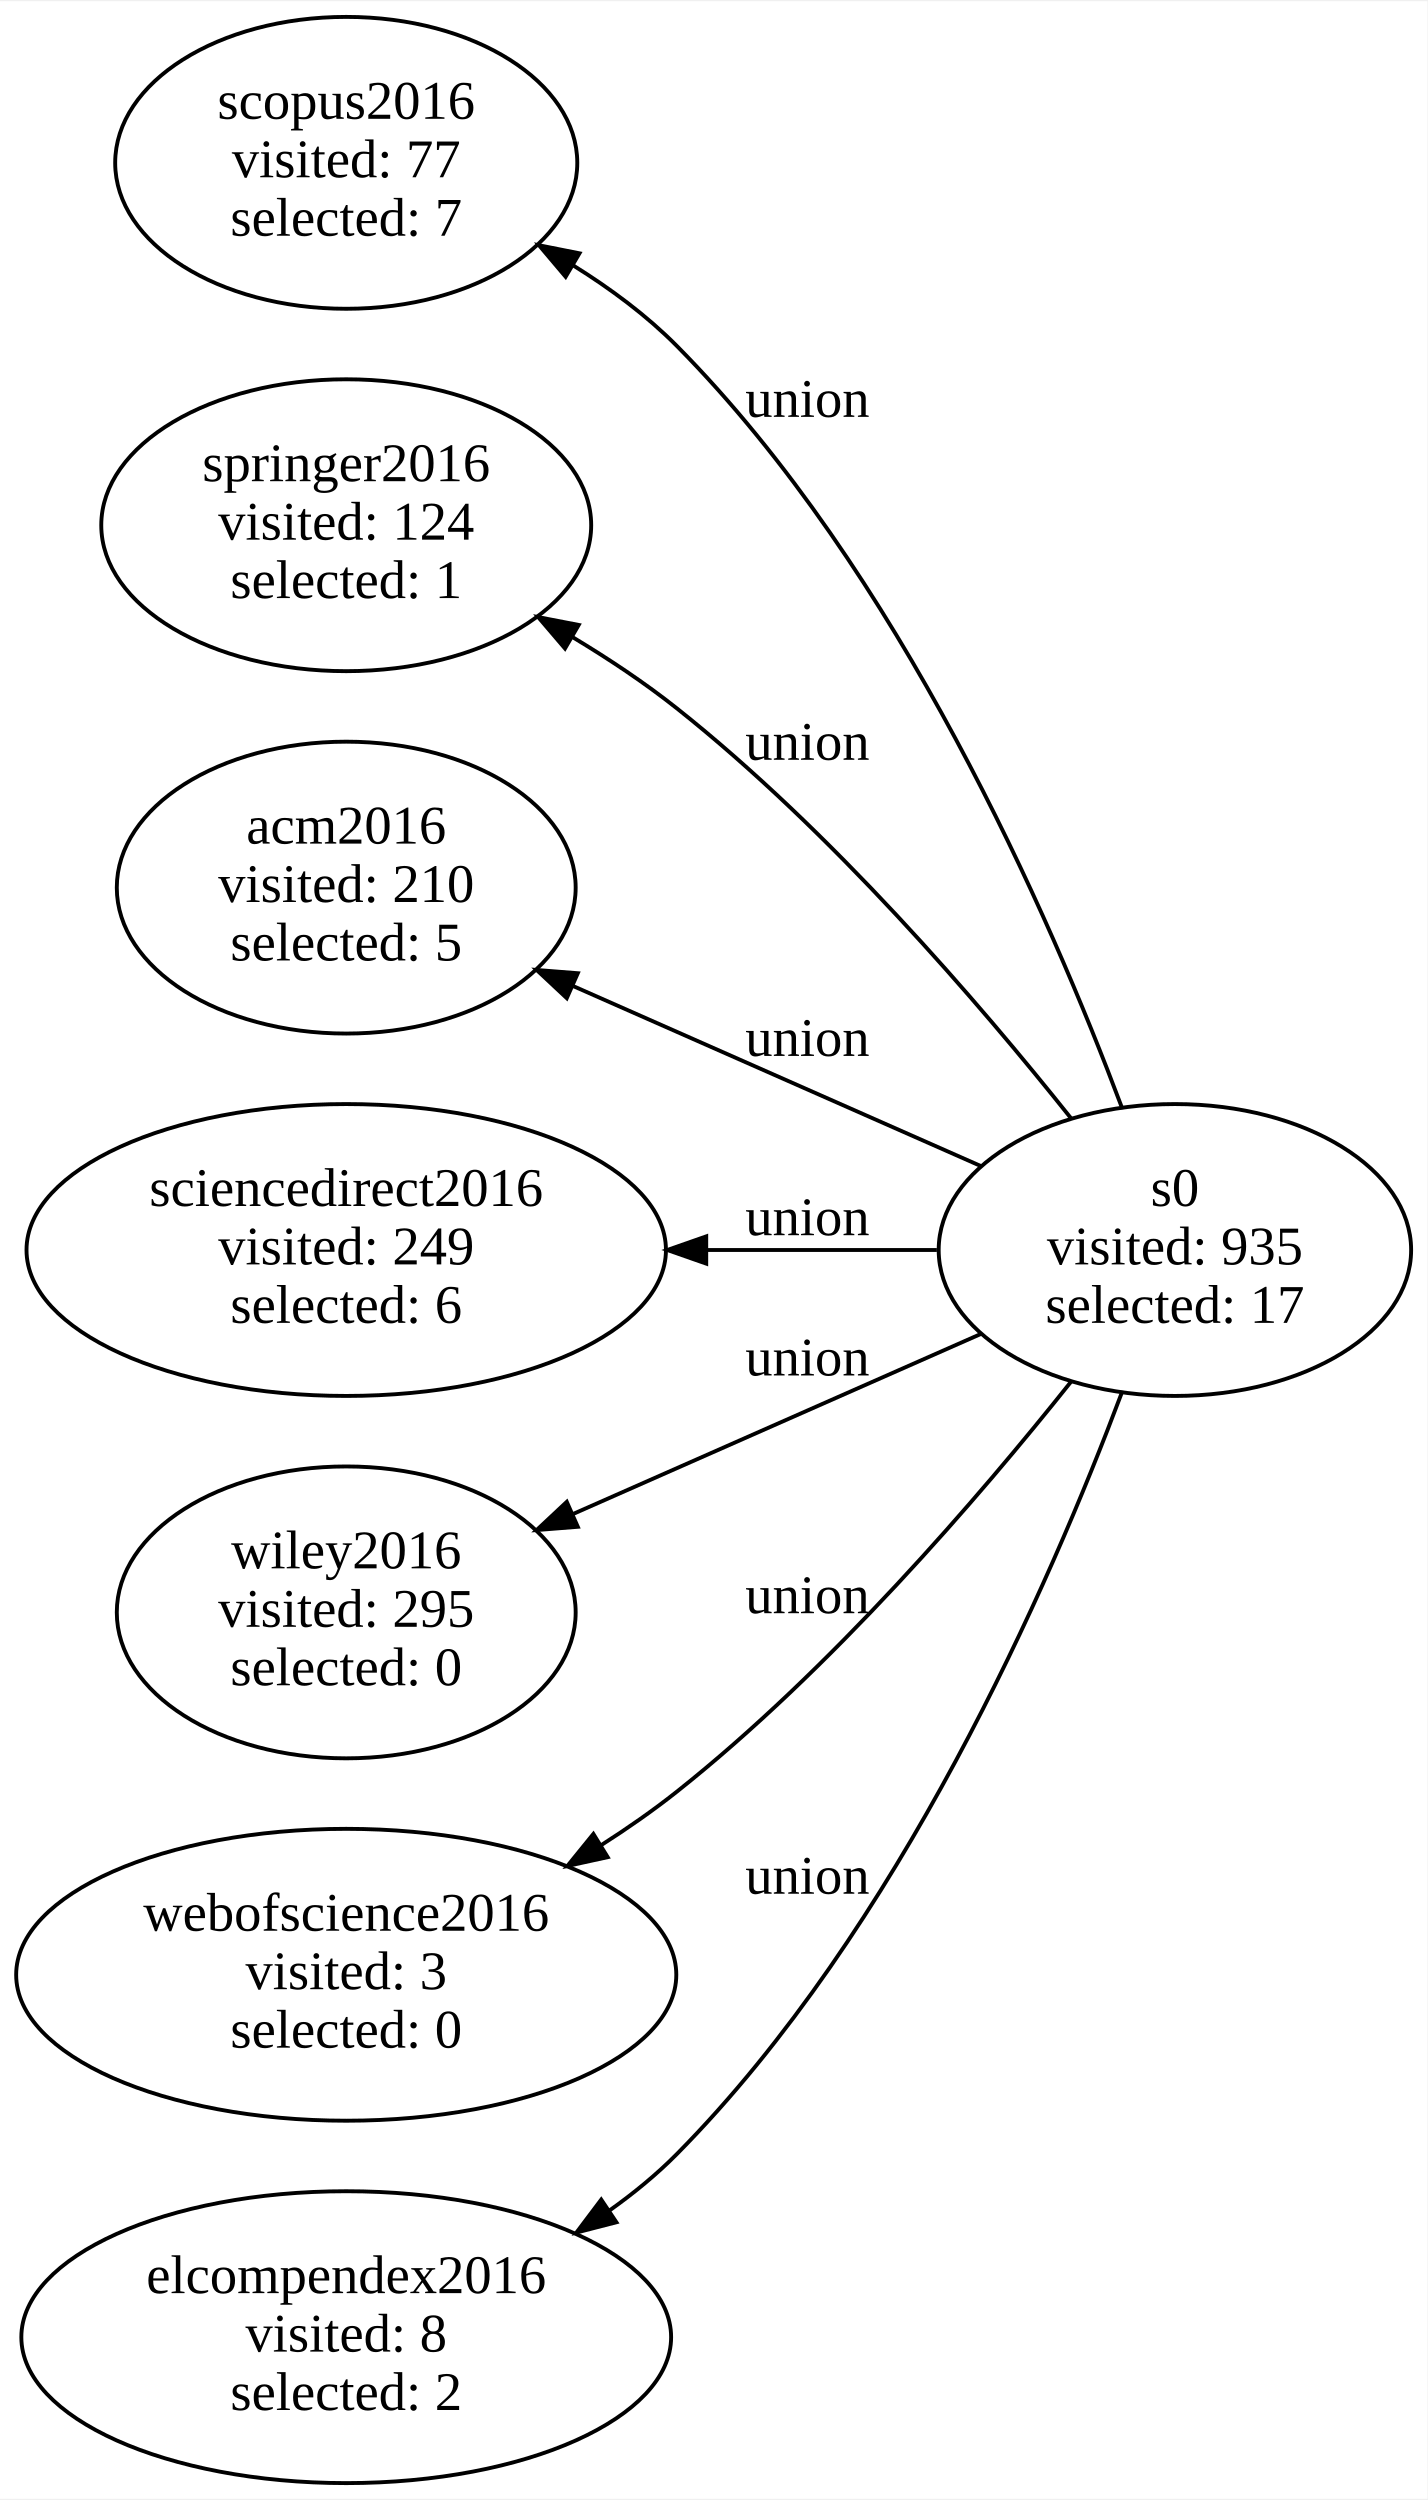
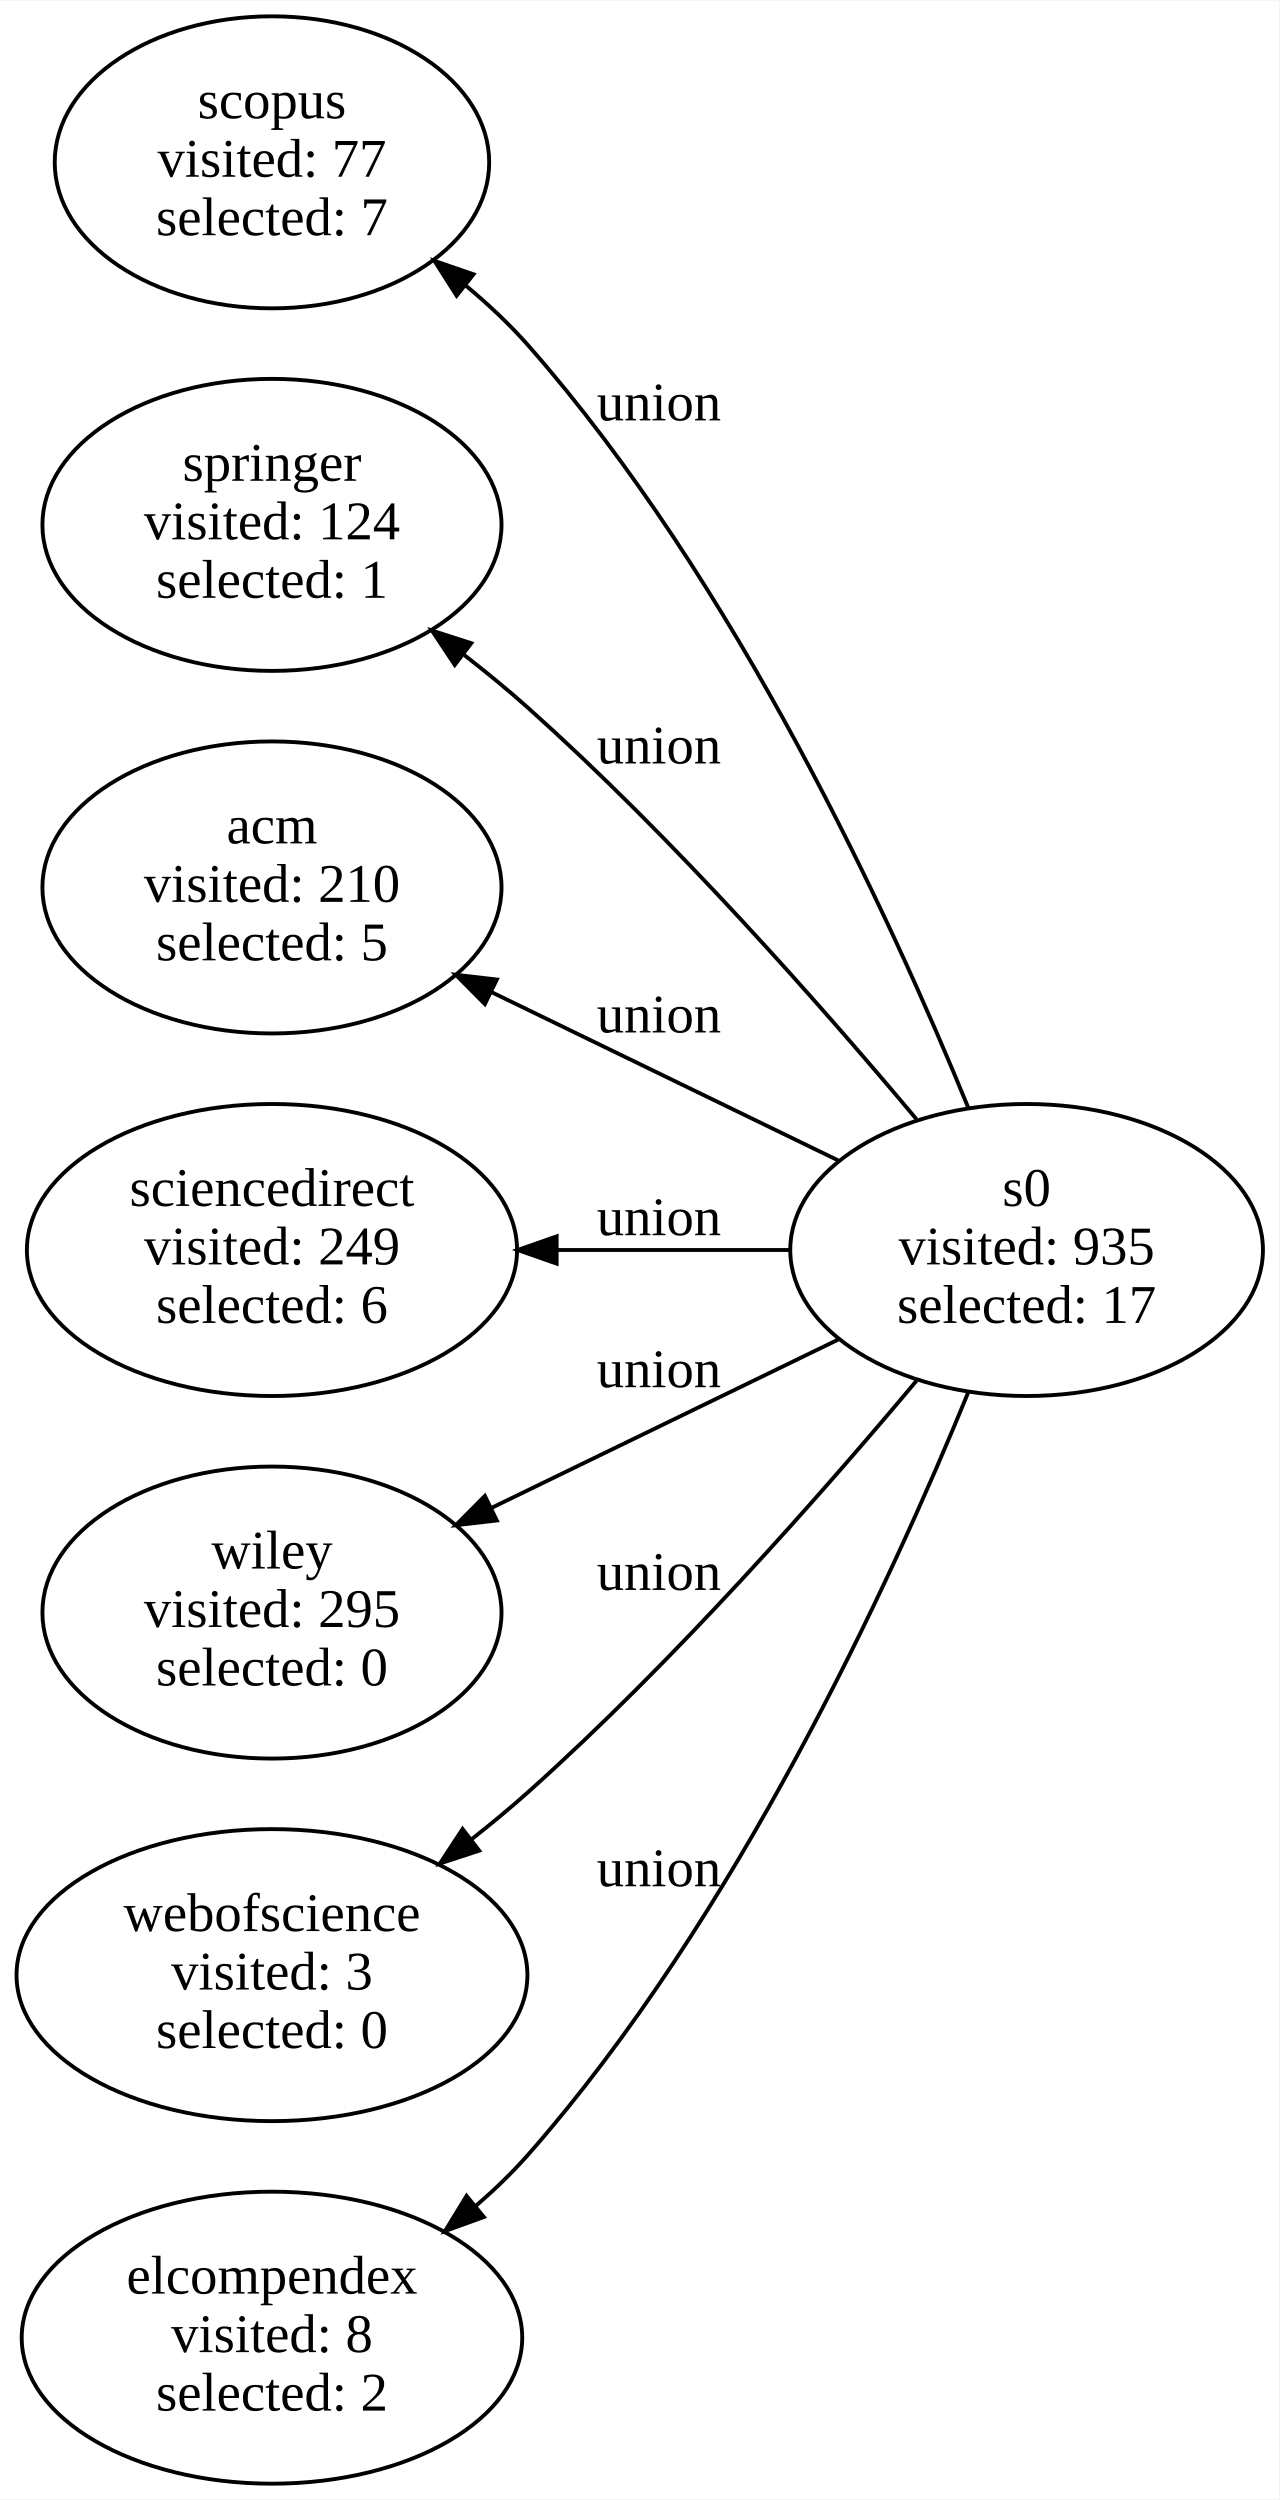
- <svg xmlns="http://www.w3.org/2000/svg" width="366pt" height="641pt" viewBox="0.00 0.00 366.33 640.95">
+ <svg xmlns="http://www.w3.org/2000/svg" width="328pt" height="641pt" viewBox="0.00 0.00 328.14 640.95">
  <g id="graph0" class="graph" transform="scale(1 1) rotate(0) translate(4 636.953)">
-     <polygon fill="white" stroke="none" points="-4,4 -4,-636.953 362.328,-636.953 362.328,4 -4,4" />
+     <polygon fill="white" stroke="none" points="-4,4 -4,-636.953 324.144,-636.953 324.144,4 -4,4" />
    <g id="node1" class="node">
-       <ellipse fill="none" stroke="black" cx="297.517" cy="-316.477" rx="60.623" ry="37.453" />
-       <text text-anchor="middle" x="297.517" y="-327.777" font-family="Times New Roman,serif" font-size="14.00">s0</text>
-       <text text-anchor="middle" x="297.517" y="-312.777" font-family="Times New Roman,serif" font-size="14.00"> visited: 935</text>
-       <text text-anchor="middle" x="297.517" y="-297.777" font-family="Times New Roman,serif" font-size="14.00"> selected: 17</text>
+       <ellipse fill="none" stroke="black" cx="259.333" cy="-316.477" rx="60.623" ry="37.453" />
+       <text text-anchor="middle" x="259.333" y="-327.777" font-family="Times New Roman,serif" font-size="14.00">s0</text>
+       <text text-anchor="middle" x="259.333" y="-312.777" font-family="Times New Roman,serif" font-size="14.00"> visited: 935</text>
+       <text text-anchor="middle" x="259.333" y="-297.777" font-family="Times New Roman,serif" font-size="14.00"> selected: 17</text>
    </g>
    <g id="node2" class="node">
-       <ellipse fill="none" stroke="black" cx="84.853" cy="-595.477" rx="59.294" ry="37.453" />
-       <text text-anchor="middle" x="84.853" y="-606.777" font-family="Times New Roman,serif" font-size="14.00">scopus2016</text>
-       <text text-anchor="middle" x="84.853" y="-591.777" font-family="Times New Roman,serif" font-size="14.00"> visited: 77</text>
-       <text text-anchor="middle" x="84.853" y="-576.777" font-family="Times New Roman,serif" font-size="14.00"> selected: 7</text>
+       <ellipse fill="none" stroke="black" cx="65.761" cy="-595.477" rx="55.723" ry="37.453" />
+       <text text-anchor="middle" x="65.761" y="-606.777" font-family="Times New Roman,serif" font-size="14.00">scopus</text>
+       <text text-anchor="middle" x="65.761" y="-591.777" font-family="Times New Roman,serif" font-size="14.00"> visited: 77</text>
+       <text text-anchor="middle" x="65.761" y="-576.777" font-family="Times New Roman,serif" font-size="14.00"> selected: 7</text>
    </g>
    <g id="edge1" class="edge">
-       <path fill="none" stroke="black" d="M283.91,-353.04C265.376,-402.427 226.688,-490.885 169.706,-548.477 161.977,-556.288 152.677,-563.19 143.125,-569.134" />
-       <polygon fill="black" stroke="black" points="141.159,-566.23 134.32,-574.323 144.712,-572.261 141.159,-566.23" />
-       <text text-anchor="middle" x="203.206" y="-530.277" font-family="Times New Roman,serif" font-size="14.00">union</text>
+       <path fill="none" stroke="black" d="M244.388,-352.93C224.588,-401.407 184.738,-487.998 131.522,-548.477 126.727,-553.926 121.191,-559.109 115.417,-563.907" />
+       <polygon fill="black" stroke="black" points="113.125,-561.257 107.443,-570.2 117.462,-566.752 113.125,-561.257" />
+       <text text-anchor="middle" x="165.022" y="-529.277" font-family="Times New Roman,serif" font-size="14.00">union</text>
    </g>
    <g id="node3" class="node">
-       <ellipse fill="none" stroke="black" cx="84.853" cy="-502.477" rx="62.865" ry="37.453" />
-       <text text-anchor="middle" x="84.853" y="-513.777" font-family="Times New Roman,serif" font-size="14.00">springer2016</text>
-       <text text-anchor="middle" x="84.853" y="-498.777" font-family="Times New Roman,serif" font-size="14.00"> visited: 124</text>
-       <text text-anchor="middle" x="84.853" y="-483.777" font-family="Times New Roman,serif" font-size="14.00"> selected: 1</text>
+       <ellipse fill="none" stroke="black" cx="65.761" cy="-502.477" rx="58.88" ry="37.453" />
+       <text text-anchor="middle" x="65.761" y="-513.777" font-family="Times New Roman,serif" font-size="14.00">springer</text>
+       <text text-anchor="middle" x="65.761" y="-498.777" font-family="Times New Roman,serif" font-size="14.00"> visited: 124</text>
+       <text text-anchor="middle" x="65.761" y="-483.777" font-family="Times New Roman,serif" font-size="14.00"> selected: 1</text>
    </g>
    <g id="edge2" class="edge">
-       <path fill="none" stroke="black" d="M270.928,-350.195C246.991,-380.249 209.103,-424.197 169.706,-455.477 161.485,-462.004 152.242,-468.161 142.975,-473.735" />
-       <polygon fill="black" stroke="black" points="140.996,-470.838 134.116,-478.895 144.518,-476.887 140.996,-470.838" />
-       <text text-anchor="middle" x="203.206" y="-442.277" font-family="Times New Roman,serif" font-size="14.00">union</text>
+       <path fill="none" stroke="black" d="M231.12,-349.985C206.551,-379.304 168.659,-422.275 131.522,-455.477 126.373,-460.08 120.781,-464.668 115.113,-469.074" />
+       <polygon fill="black" stroke="black" points="112.651,-466.547 106.796,-475.377 116.88,-472.126 112.651,-466.547" />
+       <text text-anchor="middle" x="165.022" y="-441.277" font-family="Times New Roman,serif" font-size="14.00">union</text>
    </g>
    <g id="node4" class="node">
-       <ellipse fill="none" stroke="black" cx="84.853" cy="-409.477" rx="58.88" ry="37.453" />
-       <text text-anchor="middle" x="84.853" y="-420.777" font-family="Times New Roman,serif" font-size="14.00">acm2016</text>
-       <text text-anchor="middle" x="84.853" y="-405.777" font-family="Times New Roman,serif" font-size="14.00"> visited: 210</text>
-       <text text-anchor="middle" x="84.853" y="-390.777" font-family="Times New Roman,serif" font-size="14.00"> selected: 5</text>
+       <ellipse fill="none" stroke="black" cx="65.761" cy="-409.477" rx="58.88" ry="37.453" />
+       <text text-anchor="middle" x="65.761" y="-420.777" font-family="Times New Roman,serif" font-size="14.00">acm</text>
+       <text text-anchor="middle" x="65.761" y="-405.777" font-family="Times New Roman,serif" font-size="14.00"> visited: 210</text>
+       <text text-anchor="middle" x="65.761" y="-390.777" font-family="Times New Roman,serif" font-size="14.00"> selected: 5</text>
    </g>
    <g id="edge3" class="edge">
-       <path fill="none" stroke="black" d="M247.657,-338.046C216.46,-351.819 175.88,-369.733 143.164,-384.176" />
-       <polygon fill="black" stroke="black" points="141.456,-381.104 133.722,-388.344 144.283,-387.508 141.456,-381.104" />
-       <text text-anchor="middle" x="203.206" y="-366.277" font-family="Times New Roman,serif" font-size="14.00">union</text>
+       <path fill="none" stroke="black" d="M210.978,-339.465C184.1,-352.513 150.318,-368.913 122.208,-382.56" />
+       <polygon fill="black" stroke="black" points="120.378,-379.557 112.91,-387.073 123.435,-385.855 120.378,-379.557" />
+       <text text-anchor="middle" x="165.022" y="-372.277" font-family="Times New Roman,serif" font-size="14.00">union</text>
    </g>
    <g id="node5" class="node">
-       <ellipse fill="none" stroke="black" cx="84.853" cy="-316.477" rx="82.049" ry="37.453" />
-       <text text-anchor="middle" x="84.853" y="-327.777" font-family="Times New Roman,serif" font-size="14.00">sciencedirect2016</text>
-       <text text-anchor="middle" x="84.853" y="-312.777" font-family="Times New Roman,serif" font-size="14.00"> visited: 249</text>
-       <text text-anchor="middle" x="84.853" y="-297.777" font-family="Times New Roman,serif" font-size="14.00"> selected: 6</text>
+       <ellipse fill="none" stroke="black" cx="65.761" cy="-316.477" rx="62.865" ry="37.453" />
+       <text text-anchor="middle" x="65.761" y="-327.777" font-family="Times New Roman,serif" font-size="14.00">sciencedirect</text>
+       <text text-anchor="middle" x="65.761" y="-312.777" font-family="Times New Roman,serif" font-size="14.00"> visited: 249</text>
+       <text text-anchor="middle" x="65.761" y="-297.777" font-family="Times New Roman,serif" font-size="14.00"> selected: 6</text>
    </g>
    <g id="edge4" class="edge">
-       <path fill="none" stroke="black" d="M236.431,-316.477C218.016,-316.477 197.324,-316.477 177.311,-316.477" />
-       <polygon fill="black" stroke="black" points="177.24,-312.977 167.24,-316.477 177.24,-319.977 177.24,-312.977" />
-       <text text-anchor="middle" x="203.206" y="-320.277" font-family="Times New Roman,serif" font-size="14.00">union</text>
+       <path fill="none" stroke="black" d="M198.506,-316.477C179.622,-316.477 158.556,-316.477 138.906,-316.477" />
+       <polygon fill="black" stroke="black" points="138.778,-312.977 128.778,-316.477 138.778,-319.977 138.778,-312.977" />
+       <text text-anchor="middle" x="165.022" y="-320.277" font-family="Times New Roman,serif" font-size="14.00">union</text>
    </g>
    <g id="node6" class="node">
-       <ellipse fill="none" stroke="black" cx="84.853" cy="-223.477" rx="58.88" ry="37.453" />
-       <text text-anchor="middle" x="84.853" y="-234.777" font-family="Times New Roman,serif" font-size="14.00">wiley2016</text>
-       <text text-anchor="middle" x="84.853" y="-219.777" font-family="Times New Roman,serif" font-size="14.00"> visited: 295</text>
-       <text text-anchor="middle" x="84.853" y="-204.777" font-family="Times New Roman,serif" font-size="14.00"> selected: 0</text>
+       <ellipse fill="none" stroke="black" cx="65.761" cy="-223.477" rx="58.88" ry="37.453" />
+       <text text-anchor="middle" x="65.761" y="-234.777" font-family="Times New Roman,serif" font-size="14.00">wiley</text>
+       <text text-anchor="middle" x="65.761" y="-219.777" font-family="Times New Roman,serif" font-size="14.00"> visited: 295</text>
+       <text text-anchor="middle" x="65.761" y="-204.777" font-family="Times New Roman,serif" font-size="14.00"> selected: 0</text>
    </g>
    <g id="edge5" class="edge">
-       <path fill="none" stroke="black" d="M247.657,-294.907C216.46,-281.135 175.88,-263.22 143.164,-248.777" />
-       <polygon fill="black" stroke="black" points="144.283,-245.446 133.722,-244.609 141.456,-251.849 144.283,-245.446" />
-       <text text-anchor="middle" x="203.206" y="-284.277" font-family="Times New Roman,serif" font-size="14.00">union</text>
+       <path fill="none" stroke="black" d="M210.978,-293.488C184.1,-280.44 150.318,-264.04 122.208,-250.394" />
+       <polygon fill="black" stroke="black" points="123.435,-247.099 112.91,-245.88 120.378,-253.396 123.435,-247.099" />
+       <text text-anchor="middle" x="165.022" y="-281.277" font-family="Times New Roman,serif" font-size="14.00">union</text>
    </g>
    <g id="node7" class="node">
-       <ellipse fill="none" stroke="black" cx="84.853" cy="-130.477" rx="84.706" ry="37.453" />
-       <text text-anchor="middle" x="84.853" y="-141.777" font-family="Times New Roman,serif" font-size="14.00">webofscience2016</text>
-       <text text-anchor="middle" x="84.853" y="-126.777" font-family="Times New Roman,serif" font-size="14.00"> visited: 3</text>
-       <text text-anchor="middle" x="84.853" y="-111.777" font-family="Times New Roman,serif" font-size="14.00"> selected: 0</text>
+       <ellipse fill="none" stroke="black" cx="65.761" cy="-130.477" rx="65.523" ry="37.453" />
+       <text text-anchor="middle" x="65.761" y="-141.777" font-family="Times New Roman,serif" font-size="14.00">webofscience</text>
+       <text text-anchor="middle" x="65.761" y="-126.777" font-family="Times New Roman,serif" font-size="14.00"> visited: 3</text>
+       <text text-anchor="middle" x="65.761" y="-111.777" font-family="Times New Roman,serif" font-size="14.00"> selected: 0</text>
    </g>
    <g id="edge6" class="edge">
-       <path fill="none" stroke="black" d="M270.928,-282.759C246.991,-252.704 209.103,-208.757 169.706,-177.477 163.64,-172.661 157.019,-168.047 150.241,-163.719" />
-       <polygon fill="black" stroke="black" points="151.954,-160.663 141.604,-158.398 148.282,-166.623 151.954,-160.663" />
-       <text text-anchor="middle" x="203.206" y="-223.277" font-family="Times New Roman,serif" font-size="14.00">union</text>
+       <path fill="none" stroke="black" d="M231.12,-282.968C206.551,-253.649 168.659,-210.679 131.522,-177.477 126.9,-173.345 121.922,-169.225 116.852,-165.239" />
+       <polygon fill="black" stroke="black" points="118.913,-162.409 108.847,-159.103 114.654,-167.965 118.913,-162.409" />
+       <text text-anchor="middle" x="165.022" y="-229.277" font-family="Times New Roman,serif" font-size="14.00">union</text>
    </g>
    <g id="node8" class="node">
-       <ellipse fill="none" stroke="black" cx="84.853" cy="-37.477" rx="83.377" ry="37.453" />
-       <text text-anchor="middle" x="84.853" y="-48.777" font-family="Times New Roman,serif" font-size="14.00">elcompendex2016</text>
-       <text text-anchor="middle" x="84.853" y="-33.777" font-family="Times New Roman,serif" font-size="14.00"> visited: 8</text>
-       <text text-anchor="middle" x="84.853" y="-18.777" font-family="Times New Roman,serif" font-size="14.00"> selected: 2</text>
+       <ellipse fill="none" stroke="black" cx="65.761" cy="-37.477" rx="64.194" ry="37.453" />
+       <text text-anchor="middle" x="65.761" y="-48.777" font-family="Times New Roman,serif" font-size="14.00">elcompendex</text>
+       <text text-anchor="middle" x="65.761" y="-33.777" font-family="Times New Roman,serif" font-size="14.00"> visited: 8</text>
+       <text text-anchor="middle" x="65.761" y="-18.777" font-family="Times New Roman,serif" font-size="14.00"> selected: 2</text>
    </g>
    <g id="edge7" class="edge">
-       <path fill="none" stroke="black" d="M283.91,-279.914C265.376,-230.527 226.688,-142.068 169.706,-84.477 164.541,-79.257 158.675,-74.443 152.5,-70.049" />
-       <polygon fill="black" stroke="black" points="154.186,-66.966 143.927,-64.321 150.297,-72.787 154.186,-66.966" />
-       <text text-anchor="middle" x="203.206" y="-151.277" font-family="Times New Roman,serif" font-size="14.00">union</text>
+       <path fill="none" stroke="black" d="M244.388,-280.023C224.588,-231.546 184.738,-144.955 131.522,-84.477 127.427,-79.823 122.791,-75.363 117.928,-71.171" />
+       <polygon fill="black" stroke="black" points="120.104,-68.429 110.145,-64.816 115.677,-73.852 120.104,-68.429" />
+       <text text-anchor="middle" x="165.022" y="-153.277" font-family="Times New Roman,serif" font-size="14.00">union</text>
    </g>
  </g>
</svg>
